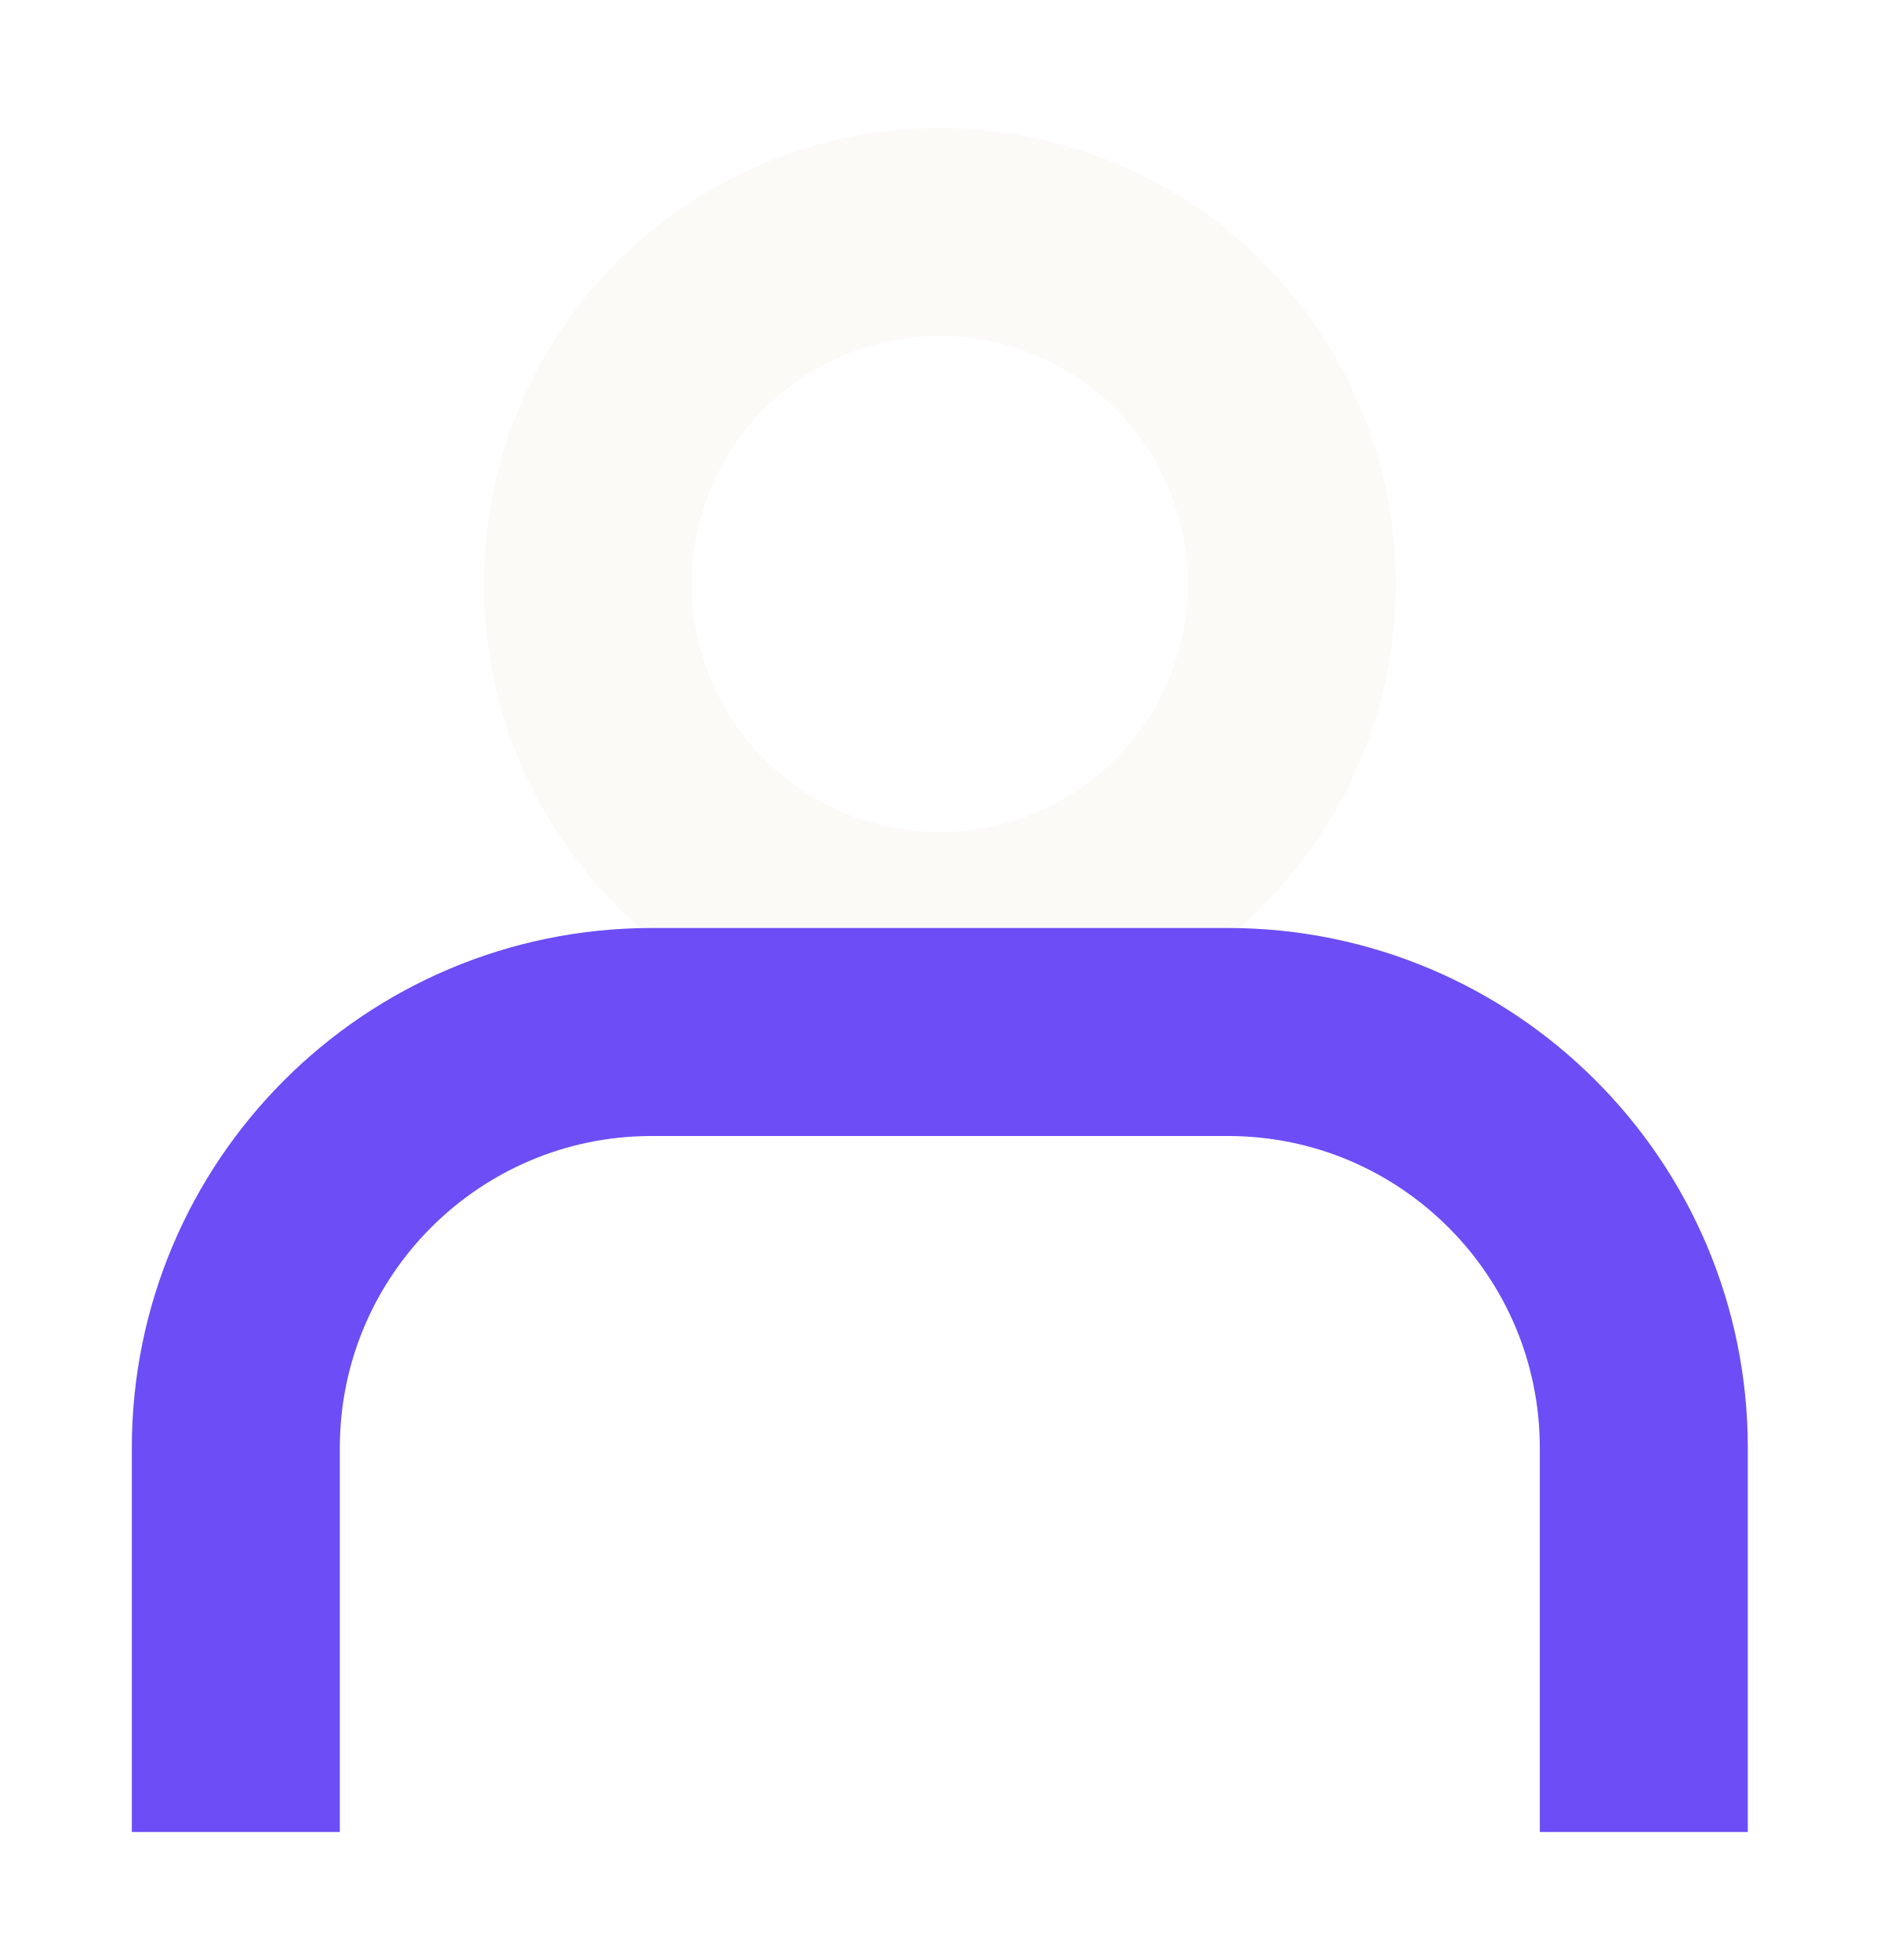
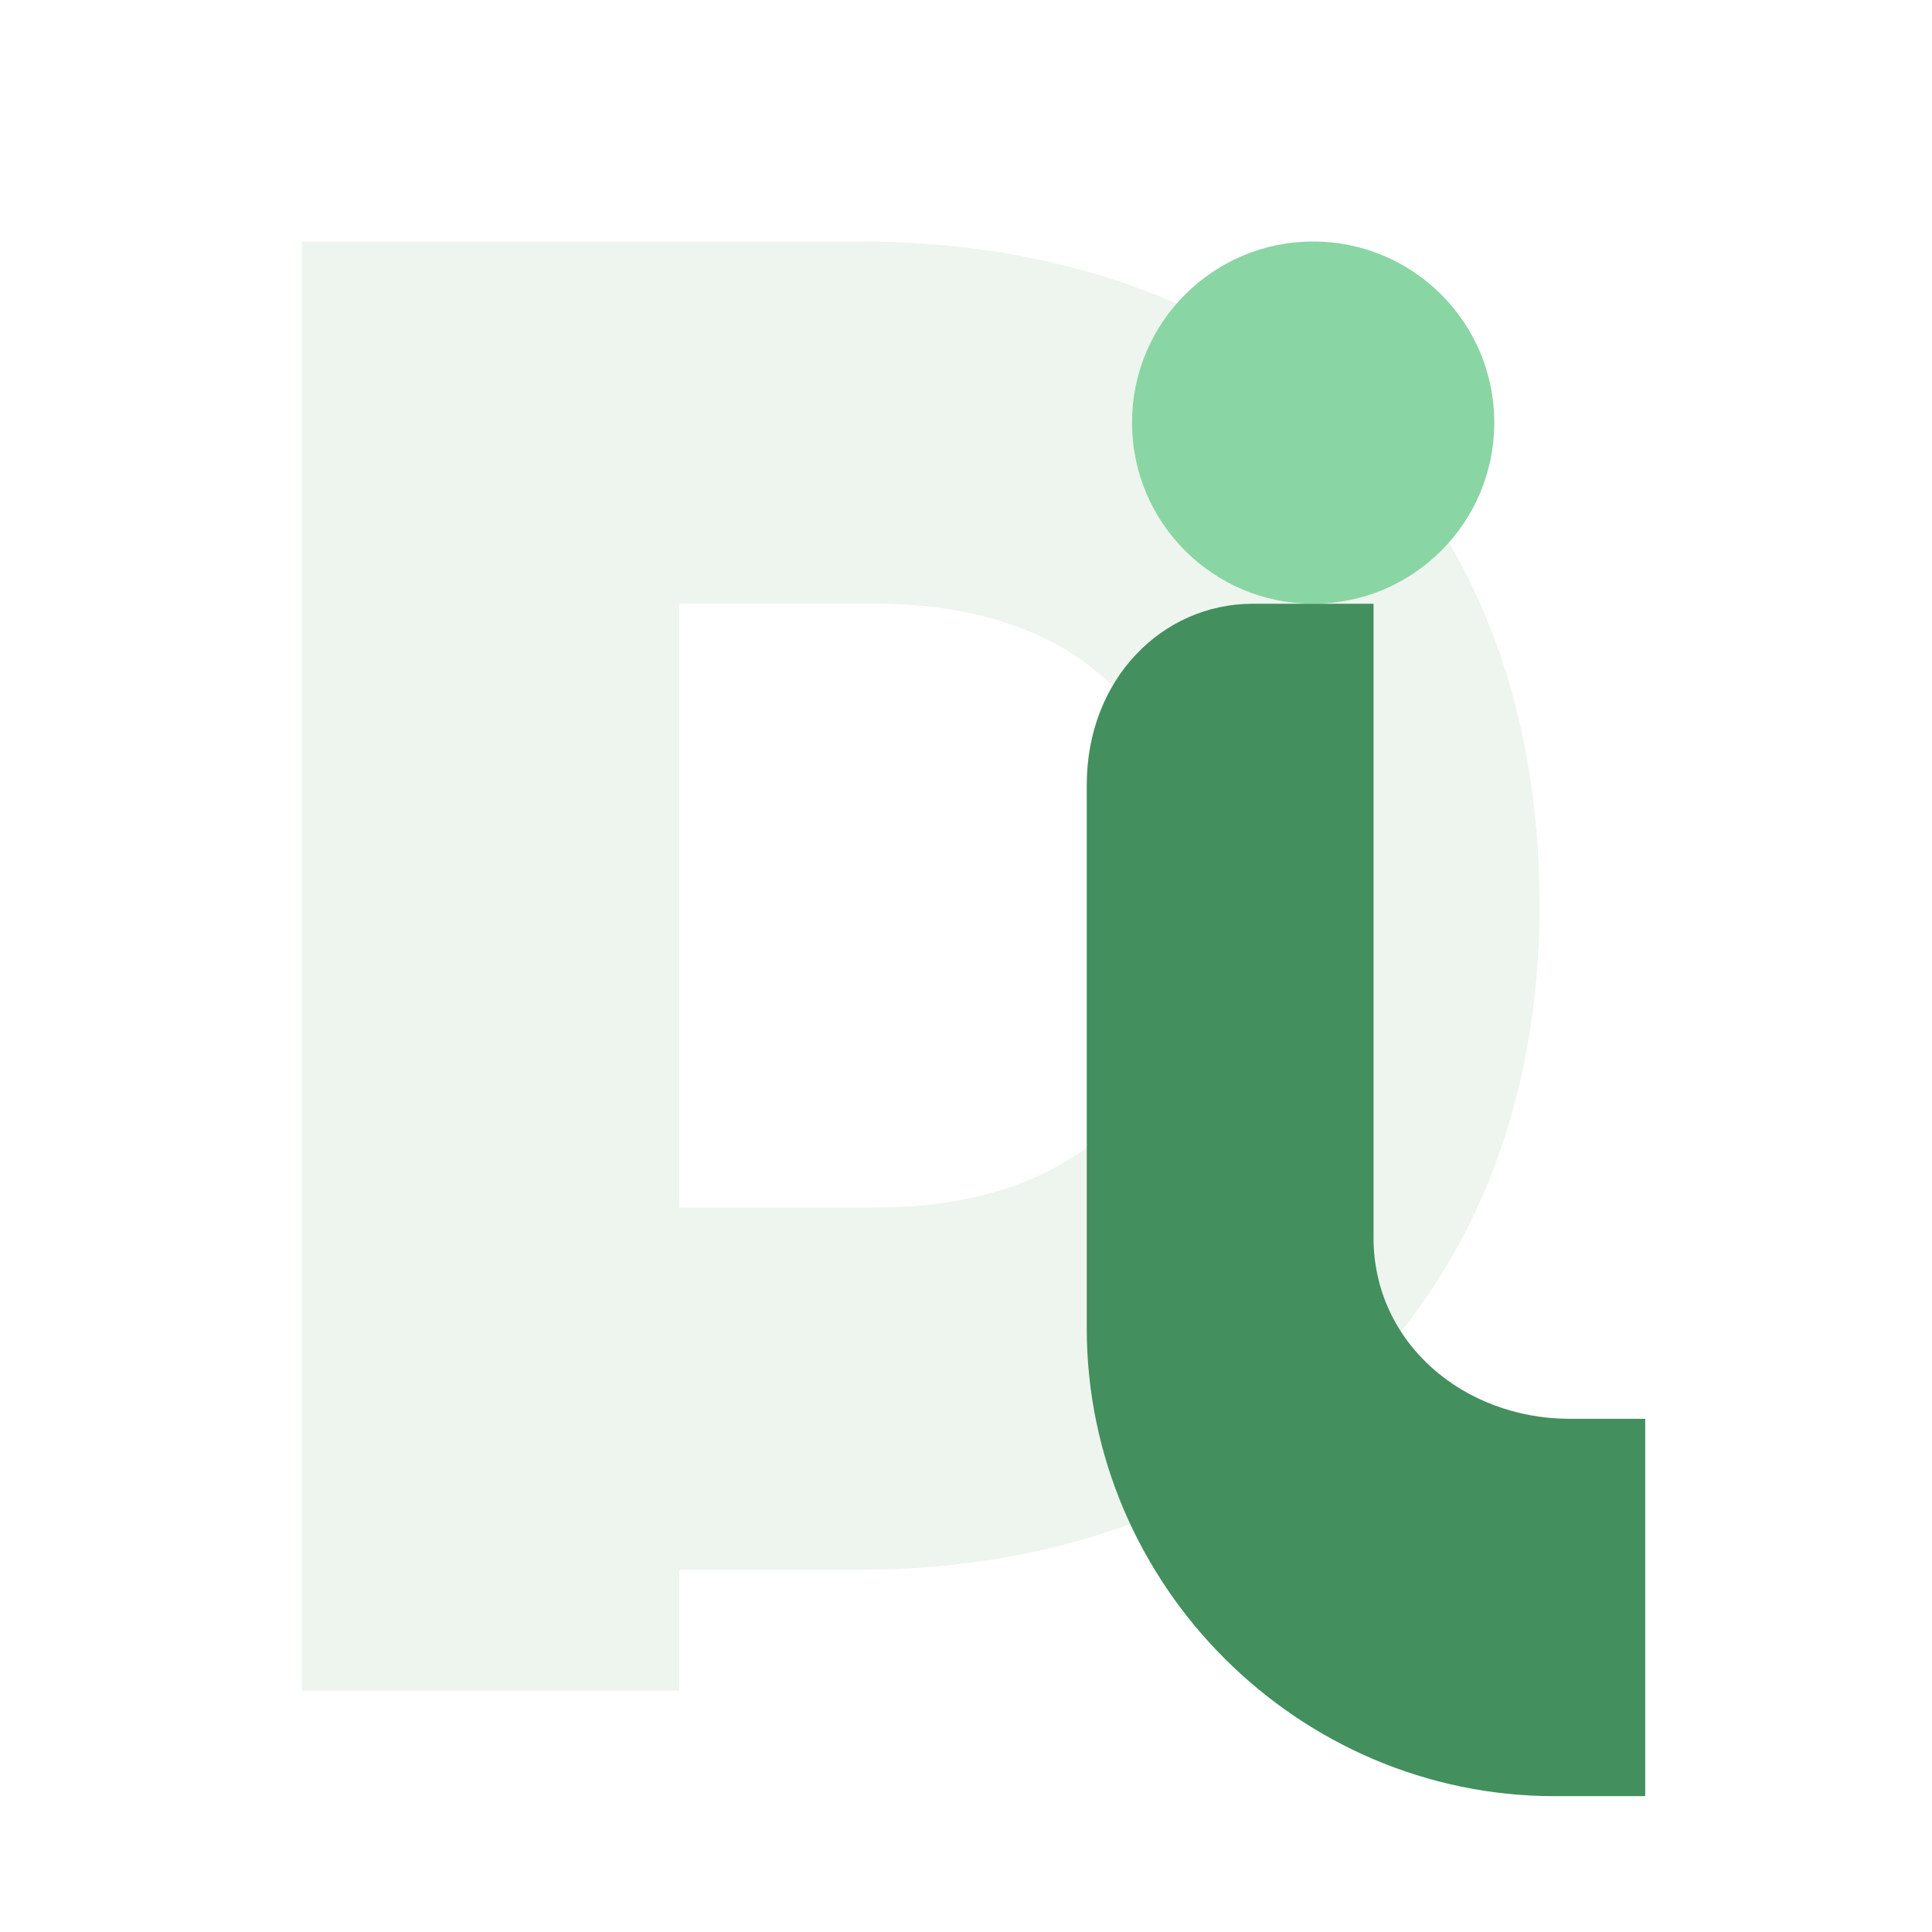
- <svg xmlns="http://www.w3.org/2000/svg" viewBox="1.5 -2.5 117.0 122.5" width="117" height="122" role="img" aria-label="People mark for dark backgrounds">
-   <circle cx="60" cy="34" r="22" fill="none" stroke="#FBFAF7" stroke-width="13" />
-   <path d="M16 112V88A26 26 0 0 1 42 62H78A26 26 0 0 1 104 88V112" fill="none" stroke="#6C4DF6" stroke-width="13" stroke-linejoin="round" />
+ <svg xmlns="http://www.w3.org/2000/svg" viewBox="0 0 128 128" role="img" aria-labelledby="title desc">
+   <path d="M20 112V16h37c26 0 45 16 45 44 0 27-19 44-45 44H45v8H20Zm25-32h13c13 0 21-7 21-20s-8-20-21-20H45v40Z" fill="#EDF5EE" />
+   <circle cx="87" cy="28" r="12" fill="#8AD5A4" />
+   <path d="M83 40h8v42c0 7 6 12 13 12h5v25h-6c-17 0-31-14-31-31V52c0-7 5-12 11-12Z" fill="#438F5E" />
</svg>
